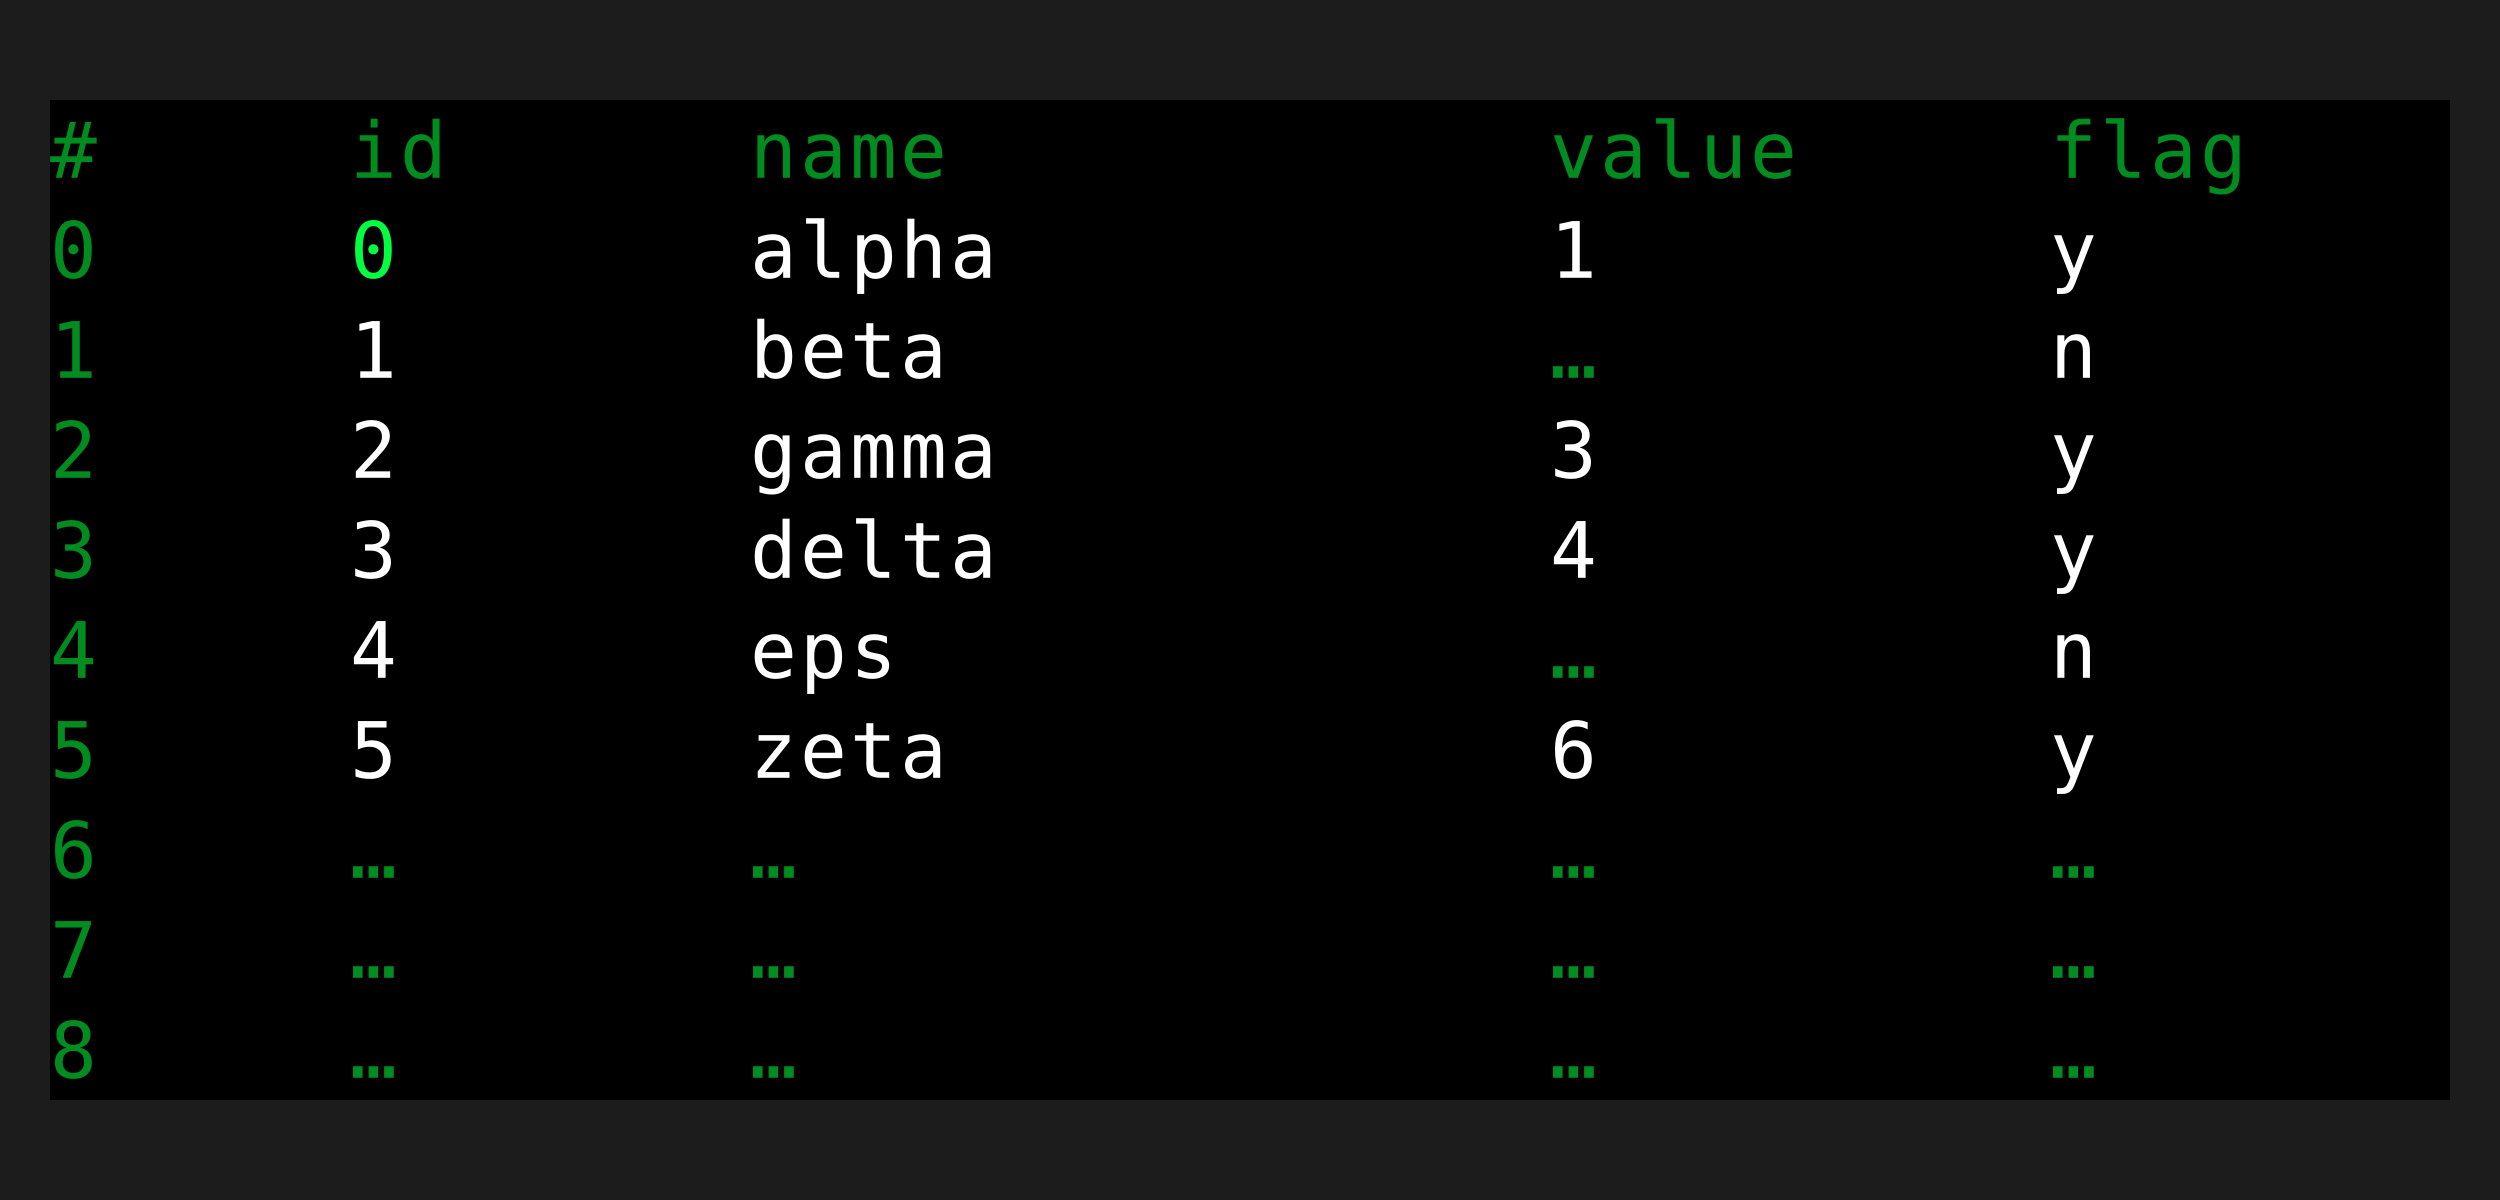
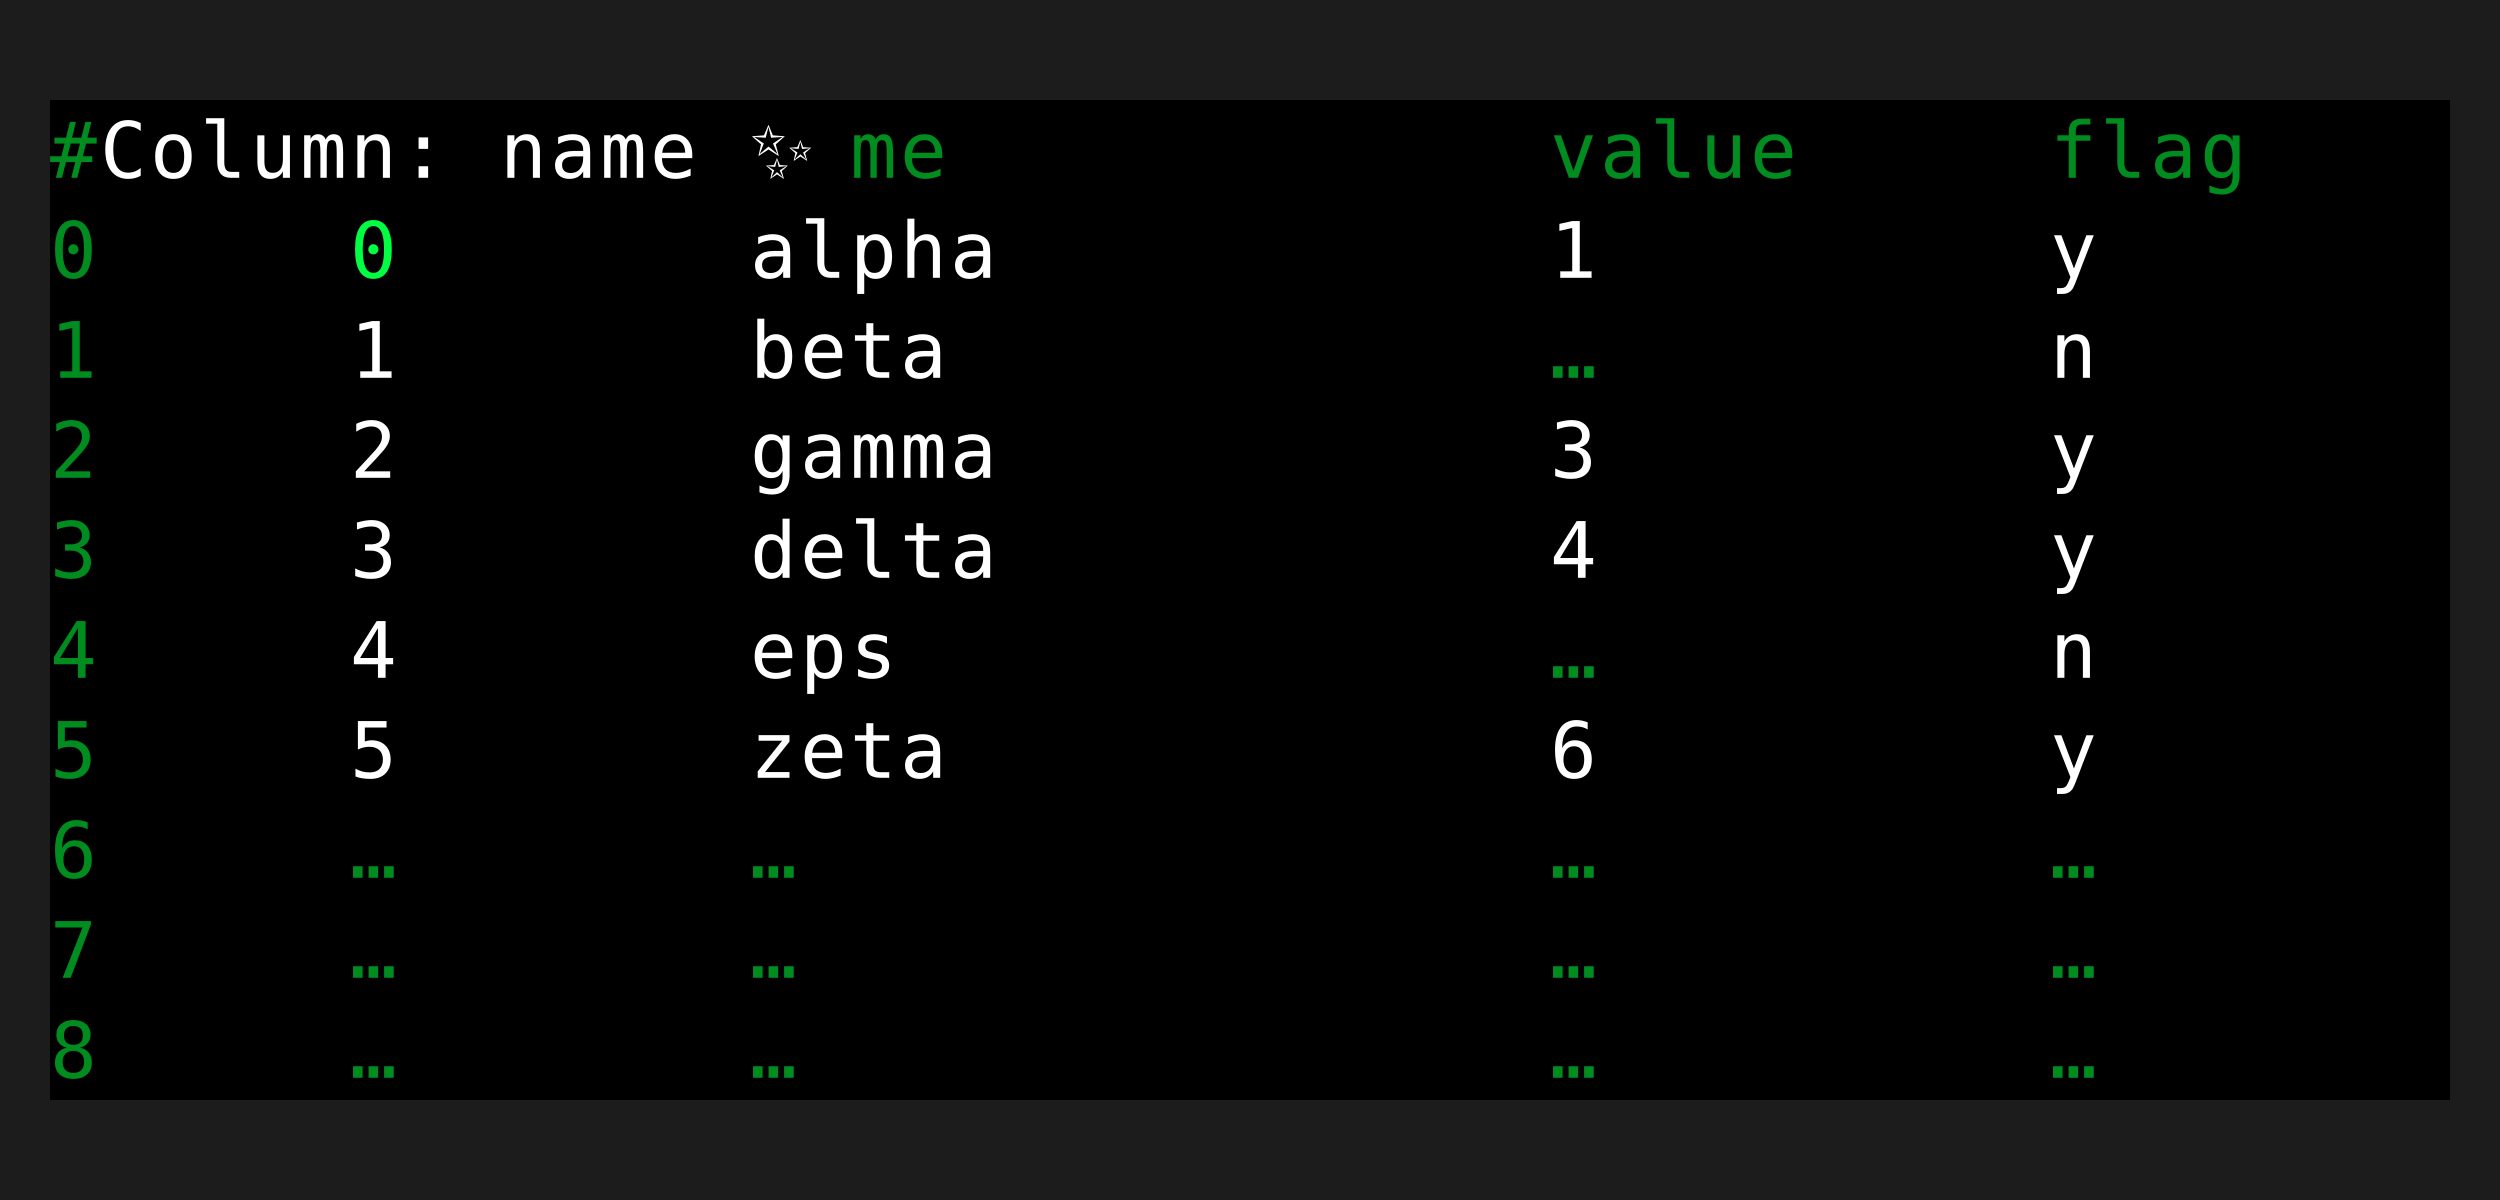
<svg xmlns="http://www.w3.org/2000/svg" width="450" height="216" viewBox="0 0 450 216" role="img" aria-label="Virtual grid Unicode" style="background:#000000">
  <rect width="100%" height="100%" fill="#000000" />
  <g font-family="ui-monospace, SFMono-Regular, Menlo, Consolas, monospace" font-size="14">
    <rect x="0" y="0" width="9" height="18" fill="#1c1c1c" />
    <rect x="9" y="0" width="9" height="18" fill="#1c1c1c" />
    <rect x="18" y="0" width="9" height="18" fill="#1c1c1c" />
    <rect x="27" y="0" width="9" height="18" fill="#1c1c1c" />
    <rect x="36" y="0" width="9" height="18" fill="#1c1c1c" />
    <rect x="45" y="0" width="9" height="18" fill="#1c1c1c" />
    <rect x="54" y="0" width="9" height="18" fill="#1c1c1c" />
    <rect x="63" y="0" width="9" height="18" fill="#1c1c1c" />
    <rect x="72" y="0" width="9" height="18" fill="#1c1c1c" />
    <rect x="81" y="0" width="9" height="18" fill="#1c1c1c" />
    <rect x="90" y="0" width="9" height="18" fill="#1c1c1c" />
    <rect x="99" y="0" width="9" height="18" fill="#1c1c1c" />
    <rect x="108" y="0" width="9" height="18" fill="#1c1c1c" />
    <rect x="117" y="0" width="9" height="18" fill="#1c1c1c" />
    <rect x="126" y="0" width="9" height="18" fill="#1c1c1c" />
    <rect x="135" y="0" width="9" height="18" fill="#1c1c1c" />
    <rect x="144" y="0" width="9" height="18" fill="#1c1c1c" />
    <rect x="153" y="0" width="9" height="18" fill="#1c1c1c" />
    <rect x="162" y="0" width="9" height="18" fill="#1c1c1c" />
    <rect x="171" y="0" width="9" height="18" fill="#1c1c1c" />
    <rect x="180" y="0" width="9" height="18" fill="#1c1c1c" />
    <rect x="189" y="0" width="9" height="18" fill="#1c1c1c" />
    <rect x="198" y="0" width="9" height="18" fill="#1c1c1c" />
    <rect x="207" y="0" width="9" height="18" fill="#1c1c1c" />
    <rect x="216" y="0" width="9" height="18" fill="#1c1c1c" />
    <rect x="225" y="0" width="9" height="18" fill="#1c1c1c" />
    <rect x="234" y="0" width="9" height="18" fill="#1c1c1c" />
    <rect x="243" y="0" width="9" height="18" fill="#1c1c1c" />
    <rect x="252" y="0" width="9" height="18" fill="#1c1c1c" />
    <rect x="261" y="0" width="9" height="18" fill="#1c1c1c" />
    <rect x="270" y="0" width="9" height="18" fill="#1c1c1c" />
    <rect x="279" y="0" width="9" height="18" fill="#1c1c1c" />
    <rect x="288" y="0" width="9" height="18" fill="#1c1c1c" />
    <rect x="297" y="0" width="9" height="18" fill="#1c1c1c" />
    <rect x="306" y="0" width="9" height="18" fill="#1c1c1c" />
    <rect x="315" y="0" width="9" height="18" fill="#1c1c1c" />
    <rect x="324" y="0" width="9" height="18" fill="#1c1c1c" />
    <rect x="333" y="0" width="9" height="18" fill="#1c1c1c" />
    <rect x="342" y="0" width="9" height="18" fill="#1c1c1c" />
    <rect x="351" y="0" width="9" height="18" fill="#1c1c1c" />
    <rect x="360" y="0" width="9" height="18" fill="#1c1c1c" />
    <rect x="369" y="0" width="9" height="18" fill="#1c1c1c" />
    <rect x="378" y="0" width="9" height="18" fill="#1c1c1c" />
    <rect x="387" y="0" width="9" height="18" fill="#1c1c1c" />
    <rect x="396" y="0" width="9" height="18" fill="#1c1c1c" />
    <rect x="405" y="0" width="9" height="18" fill="#1c1c1c" />
    <rect x="414" y="0" width="9" height="18" fill="#1c1c1c" />
    <rect x="423" y="0" width="9" height="18" fill="#1c1c1c" />
    <rect x="432" y="0" width="9" height="18" fill="#1c1c1c" />
    <rect x="441" y="0" width="9" height="18" fill="#1c1c1c" />
    <rect x="0" y="18" width="9" height="18" fill="#1c1c1c" />
    <text x="9" y="32" fill="#008c1e">#</text>
-     <text x="63" y="32" fill="#008c1e">i</text>
-     <text x="72" y="32" fill="#008c1e">d</text>
-     <text x="135" y="32" fill="#008c1e">n</text>
-     <text x="144" y="32" fill="#008c1e">a</text>
+     <text x="18" y="32" fill="#ffffff">C</text>
+     <text x="27" y="32" fill="#ffffff">o</text>
+     <text x="36" y="32" fill="#ffffff">l</text>
+     <text x="45" y="32" fill="#ffffff">u</text>
+     <text x="54" y="32" fill="#ffffff">m</text>
+     <text x="63" y="32" fill="#ffffff">n</text>
+     <text x="72" y="32" fill="#ffffff">:</text>
+     <text x="90" y="32" fill="#ffffff">n</text>
+     <text x="99" y="32" fill="#ffffff">a</text>
+     <text x="108" y="32" fill="#ffffff">m</text>
+     <text x="117" y="32" fill="#ffffff">e</text>
+     <text x="135" y="32" fill="#ffffff">✨</text>
    <text x="153" y="32" fill="#008c1e">m</text>
    <text x="162" y="32" fill="#008c1e">e</text>
    <text x="279" y="32" fill="#008c1e">v</text>
    <text x="288" y="32" fill="#008c1e">a</text>
    <text x="297" y="32" fill="#008c1e">l</text>
    <text x="306" y="32" fill="#008c1e">u</text>
    <text x="315" y="32" fill="#008c1e">e</text>
    <text x="369" y="32" fill="#008c1e">f</text>
    <text x="378" y="32" fill="#008c1e">l</text>
    <text x="387" y="32" fill="#008c1e">a</text>
    <text x="396" y="32" fill="#008c1e">g</text>
    <rect x="441" y="18" width="9" height="18" fill="#1c1c1c" />
    <rect x="0" y="36" width="9" height="18" fill="#1c1c1c" />
    <text x="9" y="50" fill="#008c1e">0</text>
    <text x="63" y="50" fill="#00ff41">0</text>
    <text x="135" y="50" fill="#ffffff">a</text>
    <text x="144" y="50" fill="#ffffff">l</text>
    <text x="153" y="50" fill="#ffffff">p</text>
    <text x="162" y="50" fill="#ffffff">h</text>
    <text x="171" y="50" fill="#ffffff">a</text>
    <text x="279" y="50" fill="#ffffff">1</text>
    <text x="369" y="50" fill="#ffffff">y</text>
    <rect x="441" y="36" width="9" height="18" fill="#1c1c1c" />
    <rect x="0" y="54" width="9" height="18" fill="#1c1c1c" />
    <text x="9" y="68" fill="#008c1e">1</text>
    <text x="63" y="68" fill="#ffffff">1</text>
    <text x="135" y="68" fill="#ffffff">b</text>
    <text x="144" y="68" fill="#ffffff">e</text>
    <text x="153" y="68" fill="#ffffff">t</text>
    <text x="162" y="68" fill="#ffffff">a</text>
    <text x="279" y="68" fill="#008c1e">…</text>
    <text x="369" y="68" fill="#ffffff">n</text>
    <rect x="441" y="54" width="9" height="18" fill="#1c1c1c" />
    <rect x="0" y="72" width="9" height="18" fill="#1c1c1c" />
    <text x="9" y="86" fill="#008c1e">2</text>
    <text x="63" y="86" fill="#ffffff">2</text>
    <text x="135" y="86" fill="#ffffff">g</text>
    <text x="144" y="86" fill="#ffffff">a</text>
    <text x="153" y="86" fill="#ffffff">m</text>
    <text x="162" y="86" fill="#ffffff">m</text>
    <text x="171" y="86" fill="#ffffff">a</text>
    <text x="279" y="86" fill="#ffffff">3</text>
    <text x="369" y="86" fill="#ffffff">y</text>
    <rect x="441" y="72" width="9" height="18" fill="#1c1c1c" />
    <rect x="0" y="90" width="9" height="18" fill="#1c1c1c" />
    <text x="9" y="104" fill="#008c1e">3</text>
    <text x="63" y="104" fill="#ffffff">3</text>
    <text x="135" y="104" fill="#ffffff">d</text>
    <text x="144" y="104" fill="#ffffff">e</text>
    <text x="153" y="104" fill="#ffffff">l</text>
    <text x="162" y="104" fill="#ffffff">t</text>
    <text x="171" y="104" fill="#ffffff">a</text>
    <text x="279" y="104" fill="#ffffff">4</text>
    <text x="369" y="104" fill="#ffffff">y</text>
    <rect x="441" y="90" width="9" height="18" fill="#1c1c1c" />
    <rect x="0" y="108" width="9" height="18" fill="#1c1c1c" />
    <text x="9" y="122" fill="#008c1e">4</text>
    <text x="63" y="122" fill="#ffffff">4</text>
    <text x="135" y="122" fill="#ffffff">e</text>
    <text x="144" y="122" fill="#ffffff">p</text>
    <text x="153" y="122" fill="#ffffff">s</text>
    <text x="279" y="122" fill="#008c1e">…</text>
    <text x="369" y="122" fill="#ffffff">n</text>
    <rect x="441" y="108" width="9" height="18" fill="#1c1c1c" />
    <rect x="0" y="126" width="9" height="18" fill="#1c1c1c" />
    <text x="9" y="140" fill="#008c1e">5</text>
    <text x="63" y="140" fill="#ffffff">5</text>
    <text x="135" y="140" fill="#ffffff">z</text>
    <text x="144" y="140" fill="#ffffff">e</text>
    <text x="153" y="140" fill="#ffffff">t</text>
    <text x="162" y="140" fill="#ffffff">a</text>
    <text x="279" y="140" fill="#ffffff">6</text>
    <text x="369" y="140" fill="#ffffff">y</text>
    <rect x="441" y="126" width="9" height="18" fill="#1c1c1c" />
    <rect x="0" y="144" width="9" height="18" fill="#1c1c1c" />
    <text x="9" y="158" fill="#008c1e">6</text>
    <text x="63" y="158" fill="#008c1e">…</text>
    <text x="135" y="158" fill="#008c1e">…</text>
    <text x="279" y="158" fill="#008c1e">…</text>
    <text x="369" y="158" fill="#008c1e">…</text>
    <rect x="441" y="144" width="9" height="18" fill="#1c1c1c" />
    <rect x="0" y="162" width="9" height="18" fill="#1c1c1c" />
    <text x="9" y="176" fill="#008c1e">7</text>
    <text x="63" y="176" fill="#008c1e">…</text>
    <text x="135" y="176" fill="#008c1e">…</text>
    <text x="279" y="176" fill="#008c1e">…</text>
    <text x="369" y="176" fill="#008c1e">…</text>
    <rect x="441" y="162" width="9" height="18" fill="#1c1c1c" />
    <rect x="0" y="180" width="9" height="18" fill="#1c1c1c" />
    <text x="9" y="194" fill="#008c1e">8</text>
    <text x="63" y="194" fill="#008c1e">…</text>
    <text x="135" y="194" fill="#008c1e">…</text>
    <text x="279" y="194" fill="#008c1e">…</text>
    <text x="369" y="194" fill="#008c1e">…</text>
    <rect x="441" y="180" width="9" height="18" fill="#1c1c1c" />
    <rect x="0" y="198" width="9" height="18" fill="#1c1c1c" />
    <rect x="9" y="198" width="9" height="18" fill="#1c1c1c" />
    <rect x="18" y="198" width="9" height="18" fill="#1c1c1c" />
    <rect x="27" y="198" width="9" height="18" fill="#1c1c1c" />
    <rect x="36" y="198" width="9" height="18" fill="#1c1c1c" />
    <rect x="45" y="198" width="9" height="18" fill="#1c1c1c" />
    <rect x="54" y="198" width="9" height="18" fill="#1c1c1c" />
    <rect x="63" y="198" width="9" height="18" fill="#1c1c1c" />
    <rect x="72" y="198" width="9" height="18" fill="#1c1c1c" />
    <rect x="81" y="198" width="9" height="18" fill="#1c1c1c" />
    <rect x="90" y="198" width="9" height="18" fill="#1c1c1c" />
    <rect x="99" y="198" width="9" height="18" fill="#1c1c1c" />
    <rect x="108" y="198" width="9" height="18" fill="#1c1c1c" />
    <rect x="117" y="198" width="9" height="18" fill="#1c1c1c" />
    <rect x="126" y="198" width="9" height="18" fill="#1c1c1c" />
    <rect x="135" y="198" width="9" height="18" fill="#1c1c1c" />
    <rect x="144" y="198" width="9" height="18" fill="#1c1c1c" />
    <rect x="153" y="198" width="9" height="18" fill="#1c1c1c" />
    <rect x="162" y="198" width="9" height="18" fill="#1c1c1c" />
    <rect x="171" y="198" width="9" height="18" fill="#1c1c1c" />
    <rect x="180" y="198" width="9" height="18" fill="#1c1c1c" />
    <rect x="189" y="198" width="9" height="18" fill="#1c1c1c" />
    <rect x="198" y="198" width="9" height="18" fill="#1c1c1c" />
    <rect x="207" y="198" width="9" height="18" fill="#1c1c1c" />
    <rect x="216" y="198" width="9" height="18" fill="#1c1c1c" />
    <rect x="225" y="198" width="9" height="18" fill="#1c1c1c" />
    <rect x="234" y="198" width="9" height="18" fill="#1c1c1c" />
    <rect x="243" y="198" width="9" height="18" fill="#1c1c1c" />
    <rect x="252" y="198" width="9" height="18" fill="#1c1c1c" />
    <rect x="261" y="198" width="9" height="18" fill="#1c1c1c" />
    <rect x="270" y="198" width="9" height="18" fill="#1c1c1c" />
    <rect x="279" y="198" width="9" height="18" fill="#1c1c1c" />
    <rect x="288" y="198" width="9" height="18" fill="#1c1c1c" />
    <rect x="297" y="198" width="9" height="18" fill="#1c1c1c" />
    <rect x="306" y="198" width="9" height="18" fill="#1c1c1c" />
    <rect x="315" y="198" width="9" height="18" fill="#1c1c1c" />
    <rect x="324" y="198" width="9" height="18" fill="#1c1c1c" />
    <rect x="333" y="198" width="9" height="18" fill="#1c1c1c" />
    <rect x="342" y="198" width="9" height="18" fill="#1c1c1c" />
    <rect x="351" y="198" width="9" height="18" fill="#1c1c1c" />
    <rect x="360" y="198" width="9" height="18" fill="#1c1c1c" />
    <rect x="369" y="198" width="9" height="18" fill="#1c1c1c" />
    <rect x="378" y="198" width="9" height="18" fill="#1c1c1c" />
    <rect x="387" y="198" width="9" height="18" fill="#1c1c1c" />
    <rect x="396" y="198" width="9" height="18" fill="#1c1c1c" />
    <rect x="405" y="198" width="9" height="18" fill="#1c1c1c" />
    <rect x="414" y="198" width="9" height="18" fill="#1c1c1c" />
    <rect x="423" y="198" width="9" height="18" fill="#1c1c1c" />
    <rect x="432" y="198" width="9" height="18" fill="#1c1c1c" />
    <rect x="441" y="198" width="9" height="18" fill="#1c1c1c" />
  </g>
</svg>
